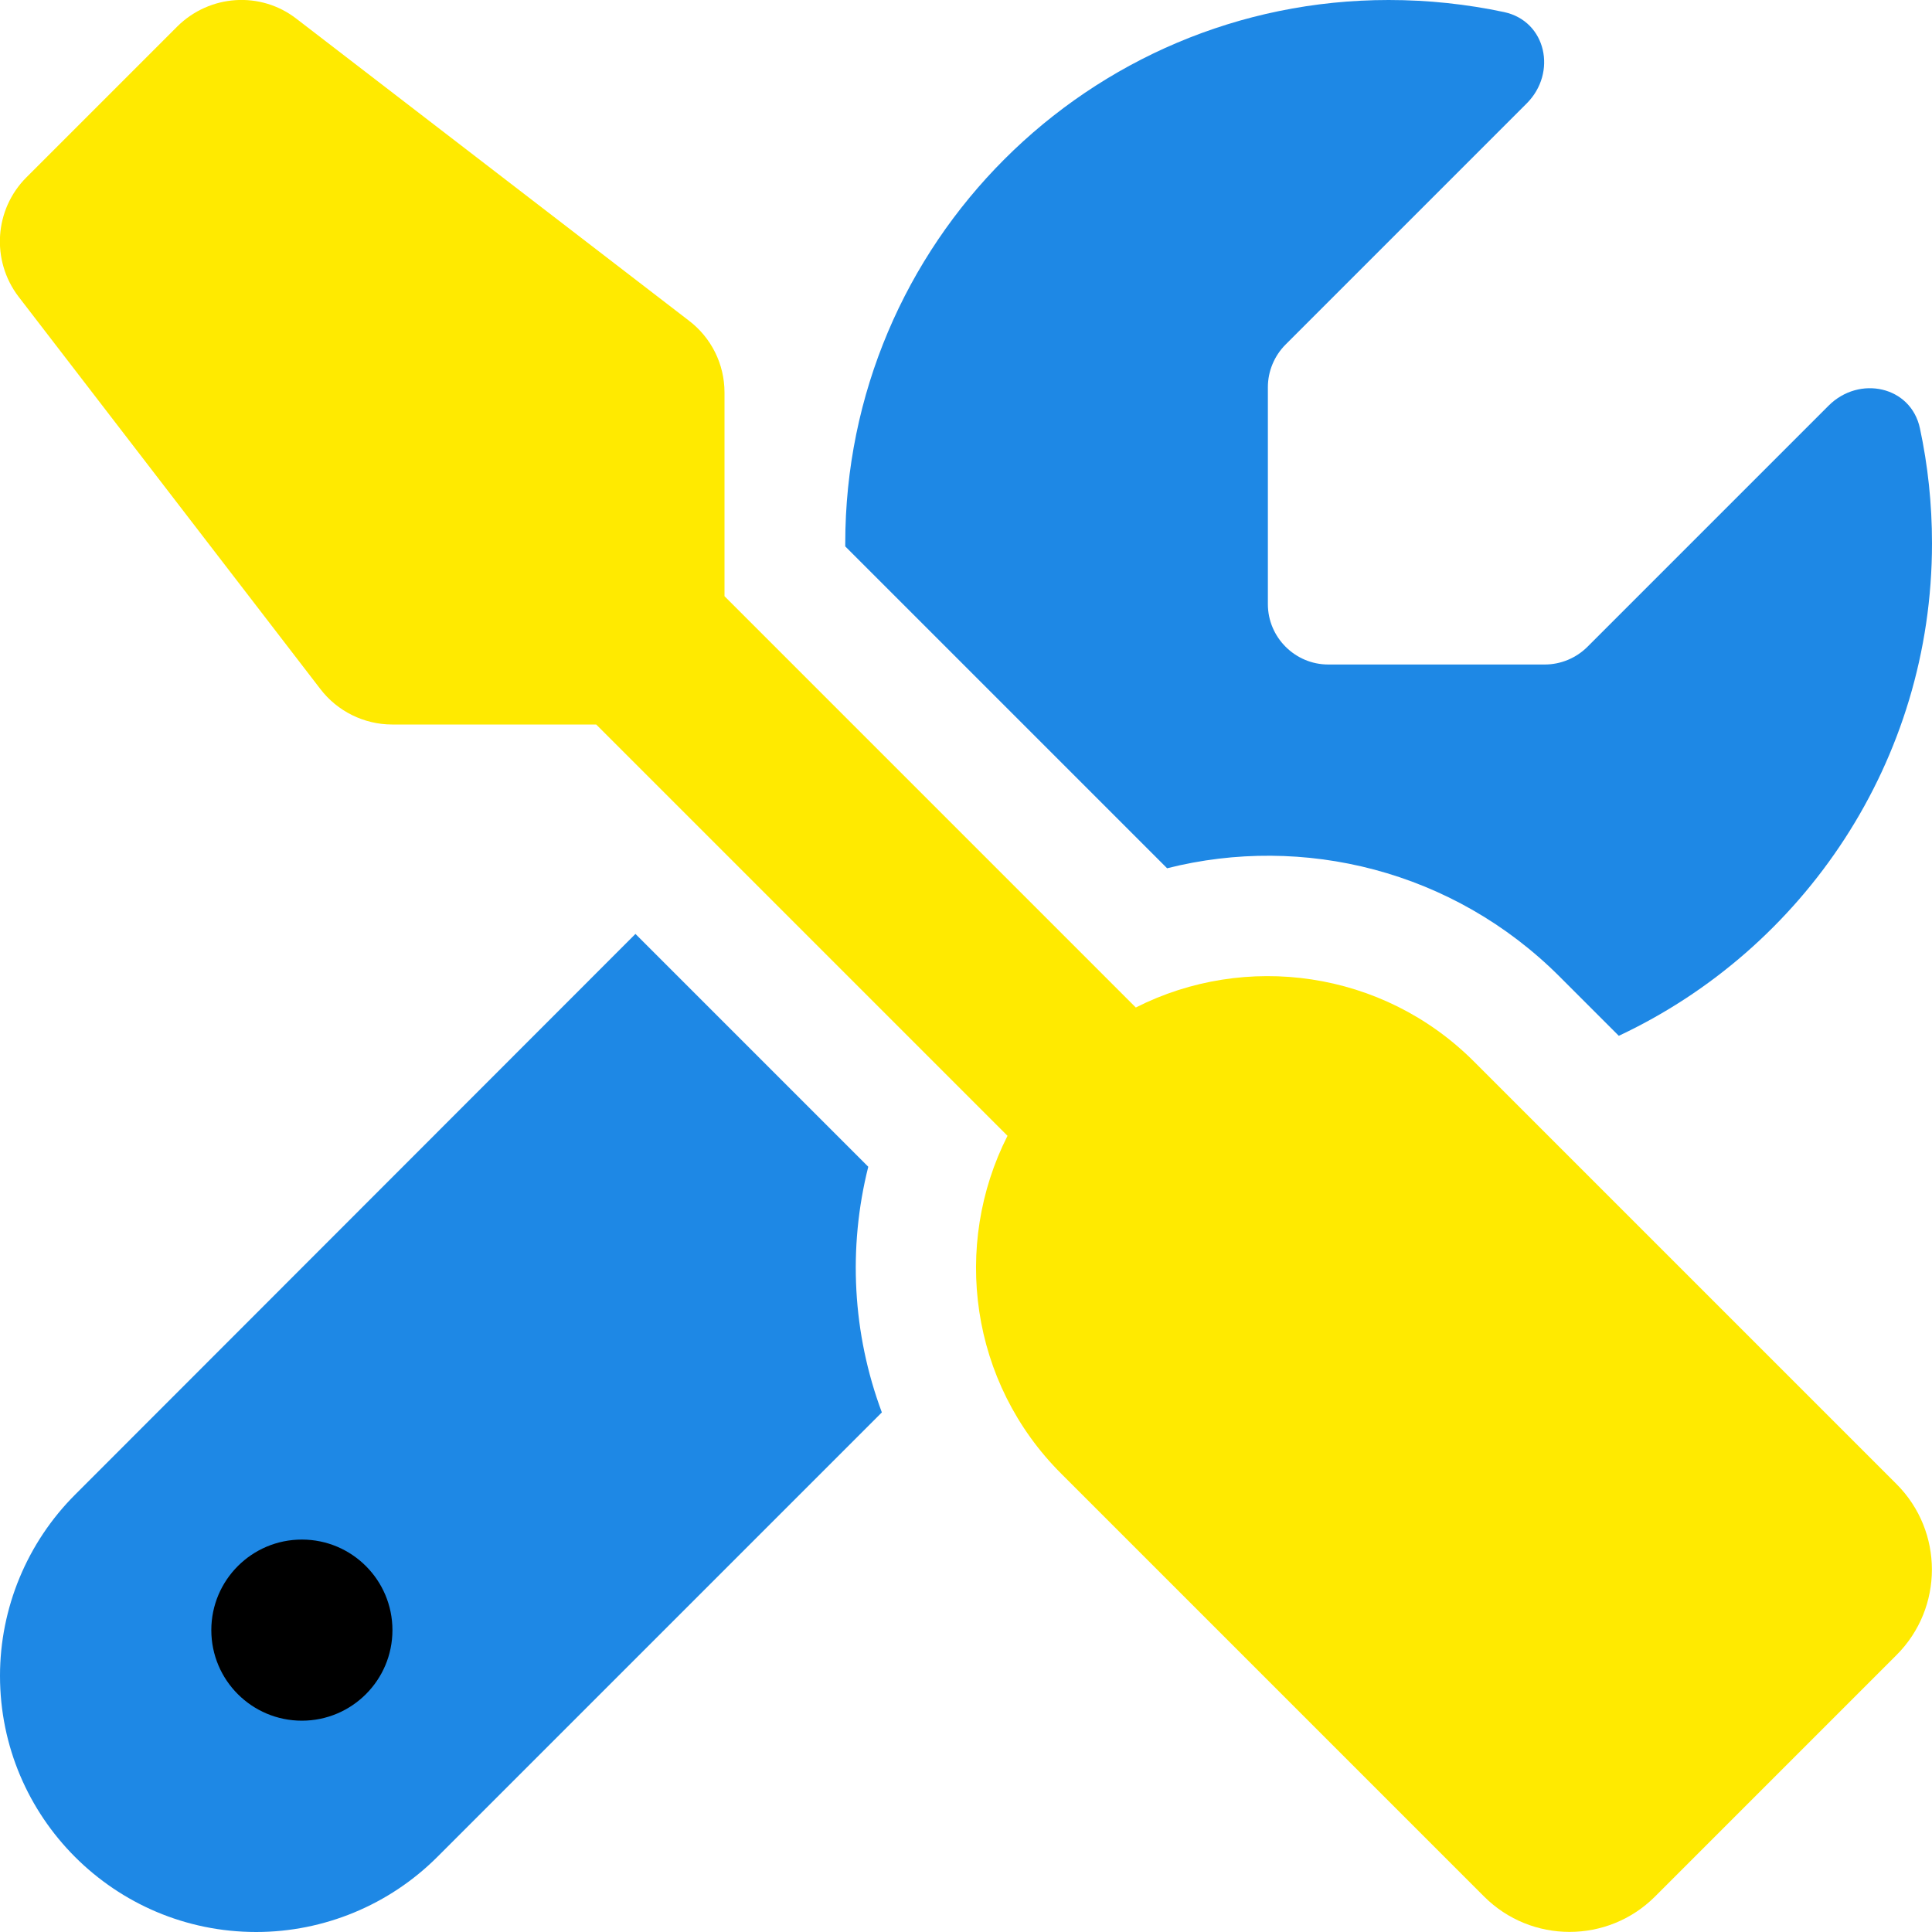
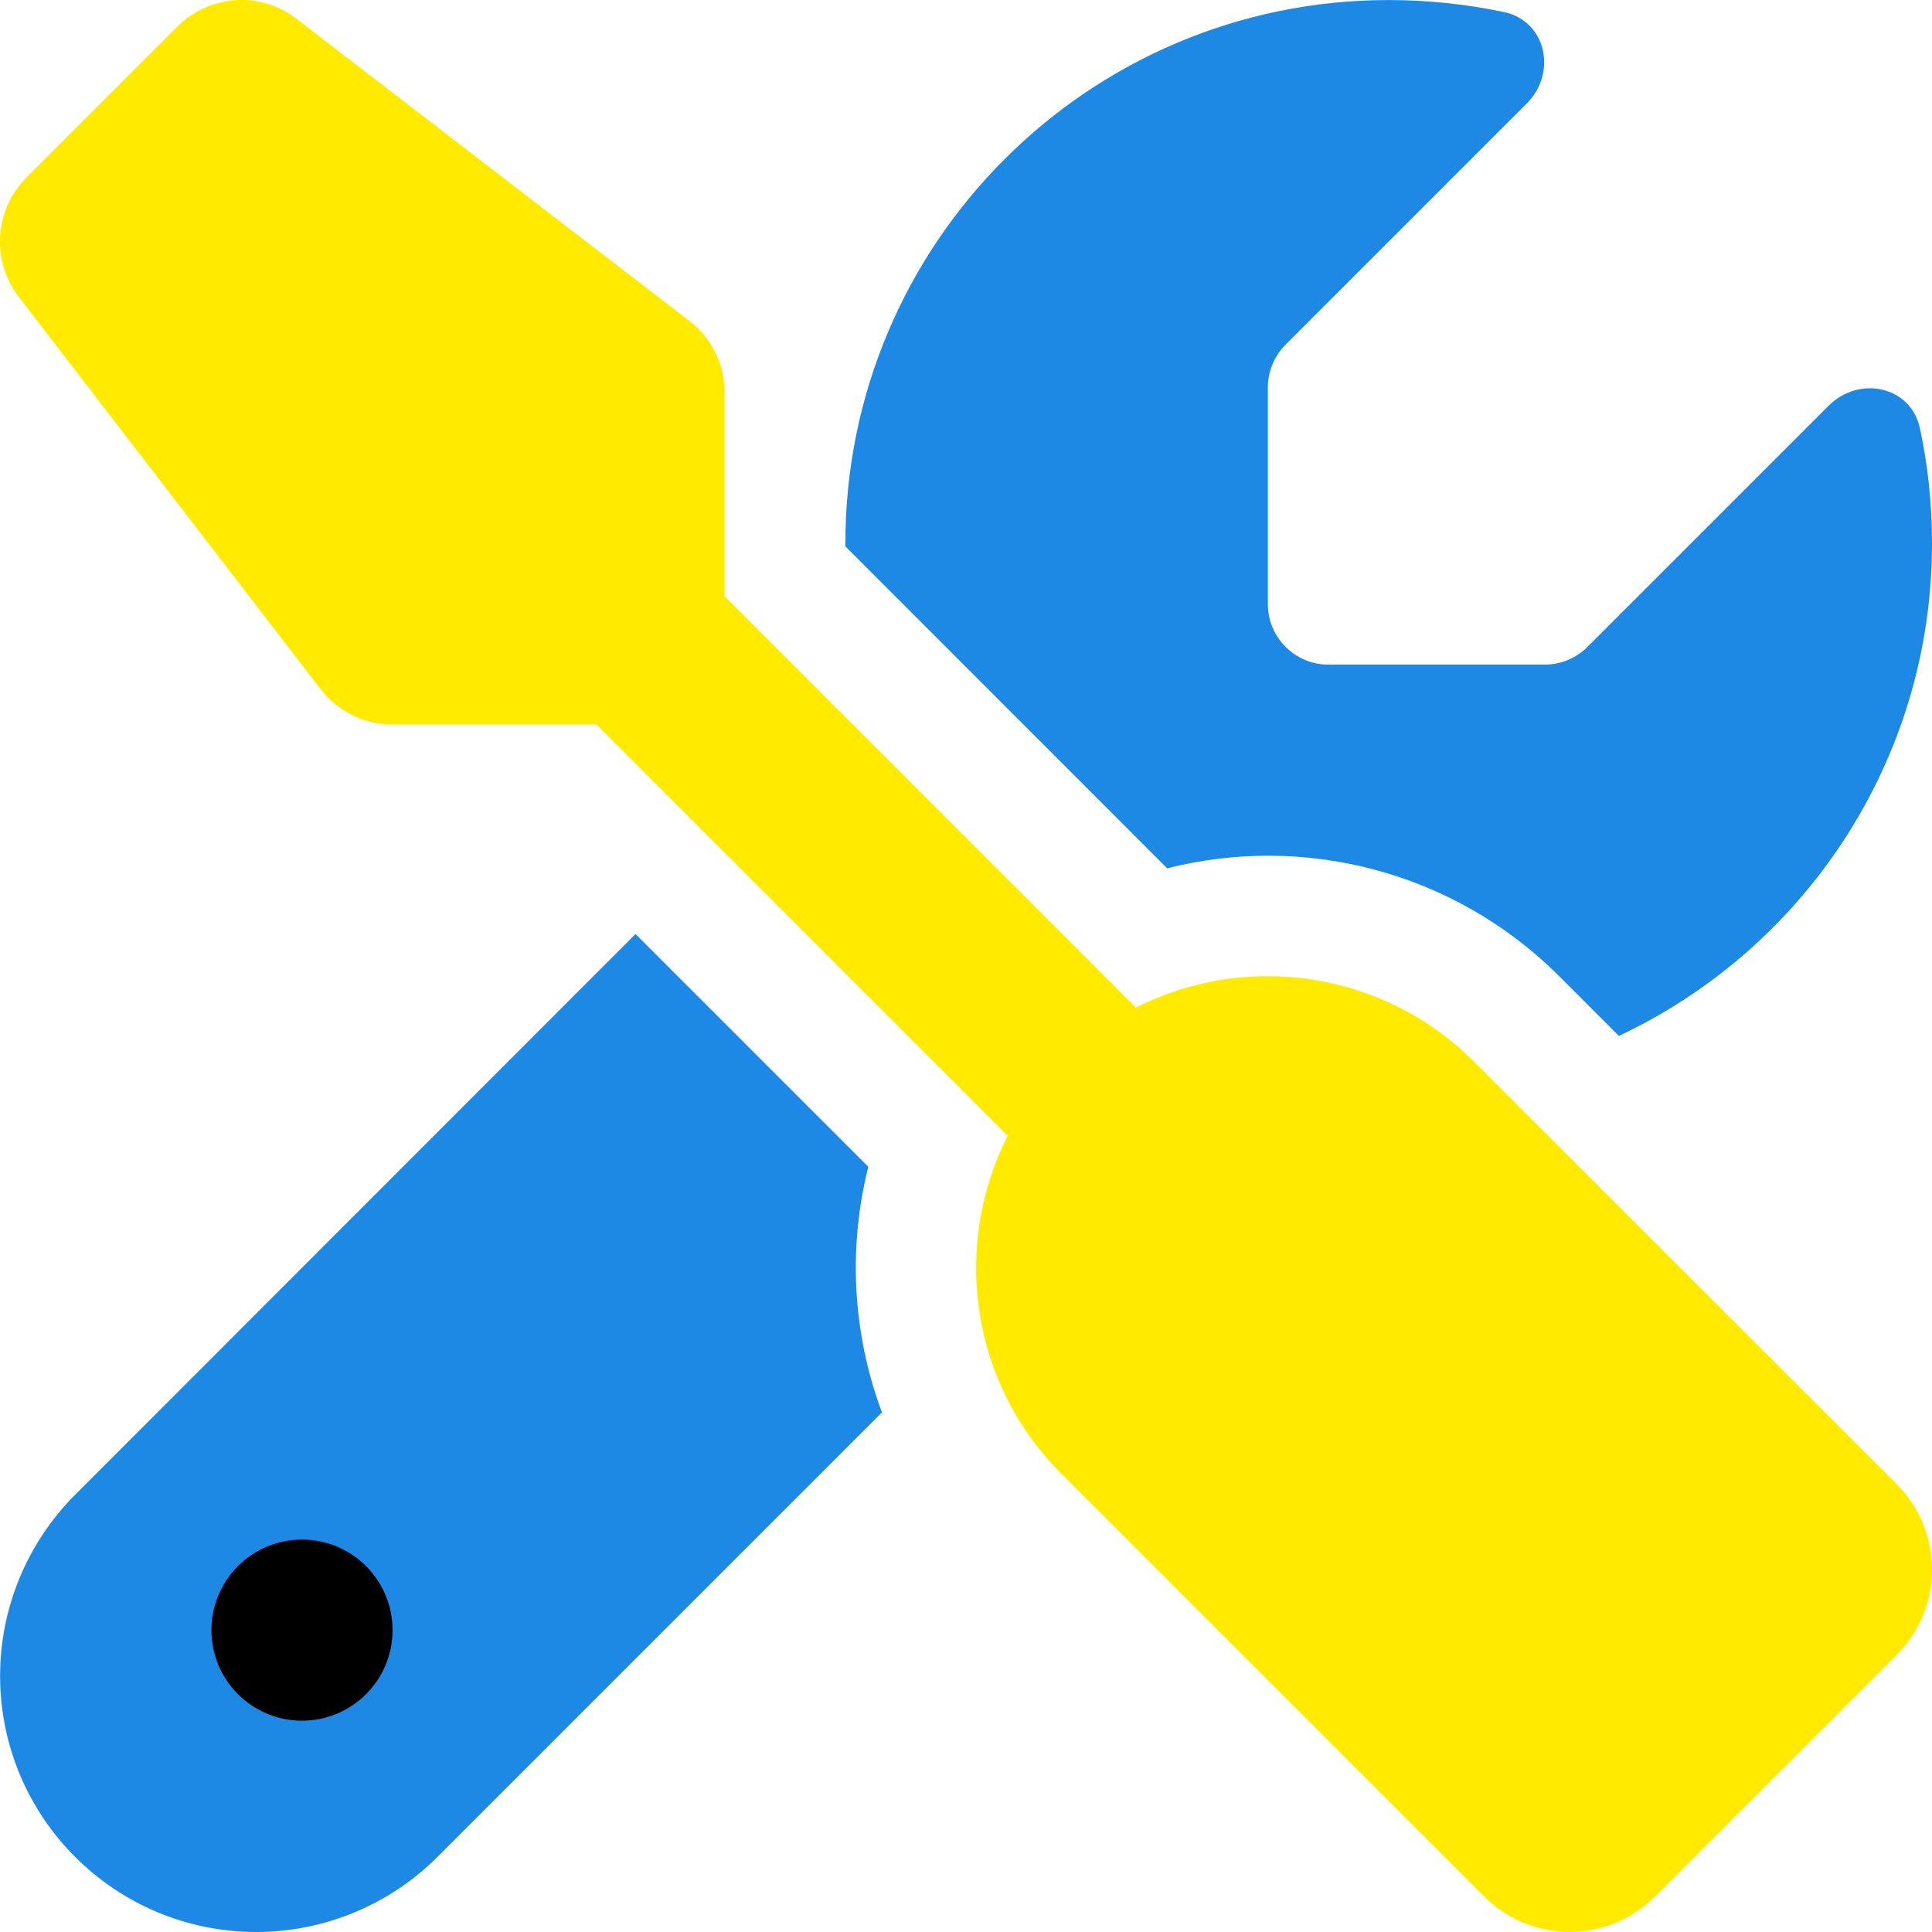
- <svg xmlns="http://www.w3.org/2000/svg" viewBox="0 0 512 512">
-   <g fill="#ffea00">
-     <path d="M78.6 5C69.1-2.4 55.6-1.5 47 7L7 47c-8.5 8.5-9.4 22-2.1 31.6l80 104c4.5 5.9 11.6 9.4 19 9.4h54.1l109 109c-14.7 29-10 65.4 14.3 89.6l112 112c12.5 12.5 32.8 12.5 45.3 0l64-64c12.5-12.5 12.5-32.8 0-45.3l-112-112c-24.2-24.2-60.6-29-89.6-14.3l-109-109V104c0-7.5-3.5-14.5-9.4-19L78.6 5z" />
-   </g>
-   <g fill="#1e88e5">
-     <path d="M19.9 396.1C7.2 408.8 0 426.1 0 444.1C0 481.6 30.4 512 67.9 512c18 0 35.3-7.2 48-19.9L233.7 374.3c-7.8-20.9-9-43.6-3.6-65.1l-61.7-61.7L19.9 396.1z" />
-     <path d="M512 144c0-10.5-1.1-20.7-3.2-30.5c-2.4-11.2-16.1-14.1-24.2-6l-63.9 63.9c-3 3-7.1 4.7-11.3 4.7H352c-8.8 0-16-7.2-16-16V102.6c0-4.2 1.7-8.3 4.7-11.3l63.9-63.9c8.1-8.1 5.2-21.8-6-24.2C388.7 1.1 378.5 0 368 0C288.5 0 224 64.5 224 144l0 .8 85.3 85.3c36-9.1 75.8 .5 104 28.7L429 274.5c49-23 83-72.8 83-130.5z" />
-     <path d="M56 432a24 24 0 1 1 48 0 24 24 0 1 1 -48 0z" fill="#000000" />
-   </g>
+ <svg xmlns="http://www.w3.org/2000/svg" viewBox="0 0 16 16" fill="none">
+   <path d="M 2.457,0.157 C 2.16,-0.075 1.738,-0.046 1.47,0.219 L 0.22,1.469 C -0.046,1.735 -0.074,2.157 0.154,2.457 L 2.654,5.706 c 0.141,0.184 0.362,0.294 0.594,0.294 h 1.691 l 3.406,3.406 C 7.885,10.313 8.032,11.45 8.791,12.206 l 3.5,3.5 c 0.391,0.391 1.025,0.391 1.416,0 l 2,-2 c 0.391,-0.391 0.391,-1.025 0,-1.416 L 12.206,8.791 C 11.45,8.035 10.313,7.885 9.407,8.344 L 6.001,4.938 V 3.25 c 0,-0.234 -0.109,-0.453 -0.294,-0.594 z" fill="#ffea00" />
+   <path d="M 16,4.5 C 16,4.172 15.966,3.853 15.9,3.547 15.825,3.197 15.397,3.107 15.144,3.36 l -1.997,1.997 c -0.094,0.094 -0.222,0.147 -0.353,0.147 h -1.794 c -0.275,0 -0.5,-0.225 -0.5,-0.5 V 3.207 c 0,-0.131 0.053,-0.259 0.147,-0.353 L 12.644,0.857 C 12.897,0.603 12.806,0.175 12.456,0.1 12.147,0.035 11.828,3.7564959e-4 11.5,3.7564959e-4 9.016,3.7564959e-4 7.001,2.016 7.001,4.5 V 4.525 L 9.666,7.191 C 10.791,6.906 12.035,7.206 12.916,8.088 l 0.491,0.491 C 14.938,7.86 16,6.303 16,4.5 Z" fill="#1e88e5" />
+   <path d="M 0.623,12.378 C 0.226,12.775 8.8551332e-4,13.316 8.8551332e-4,13.878 8.8551332e-4,15.05 0.951,16 2.123,16 c 0.562,0 1.103,-0.225 1.5,-0.622 L 7.304,11.697 C 7.06,11.044 7.022,10.335 7.191,9.663 L 5.263,7.735 Z" fill="#1e88e5" />
+   <path d="m 1.751,13.5 a 0.75,0.75 0 1 1 1.5,0 0.75,0.75 0 1 1 -1.5,0 z" fill="#000000" />
</svg>
